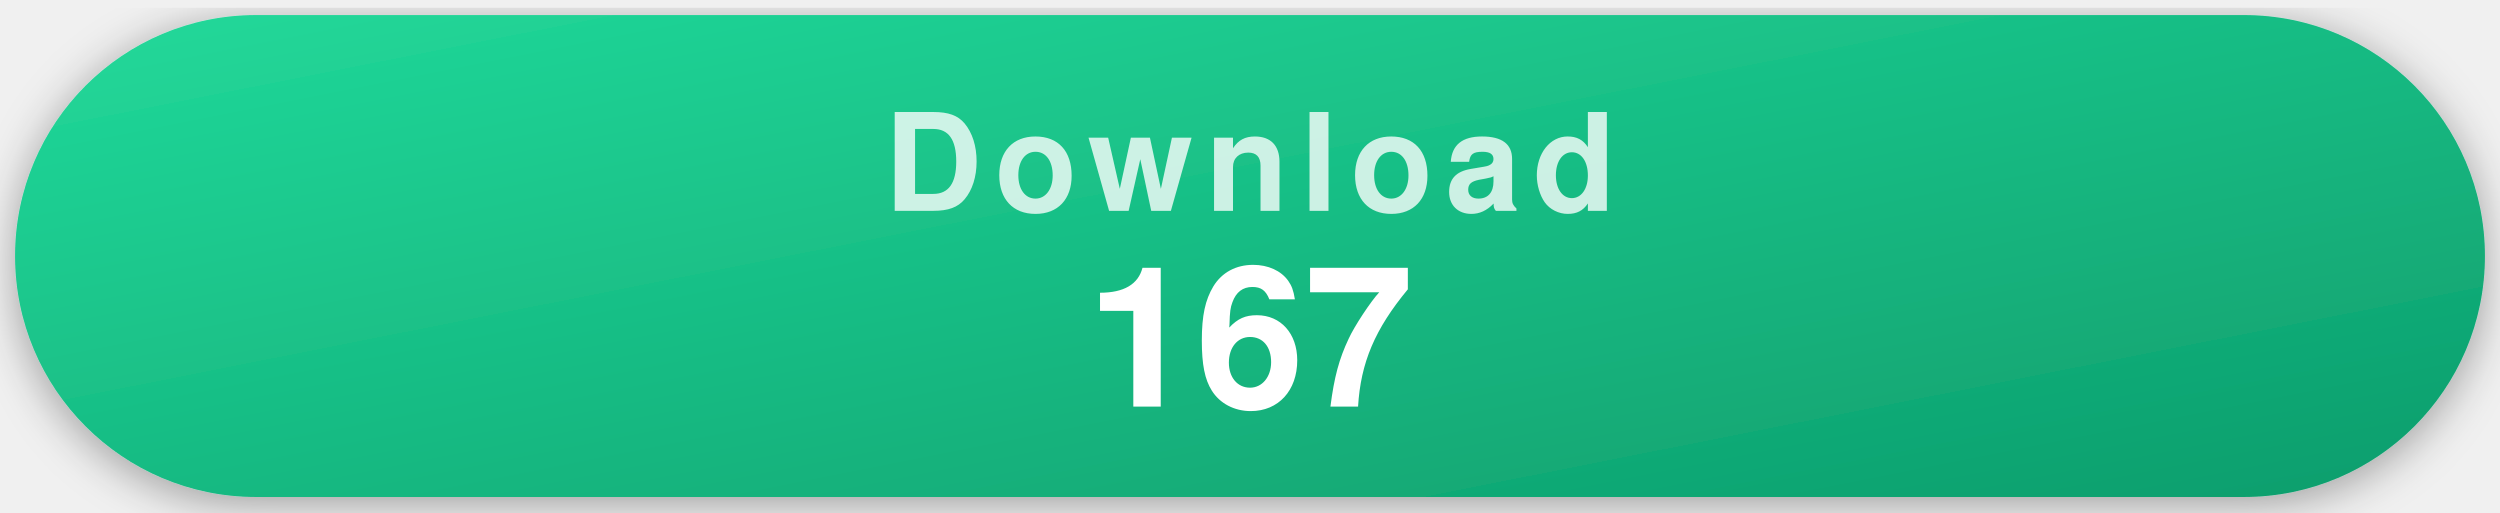
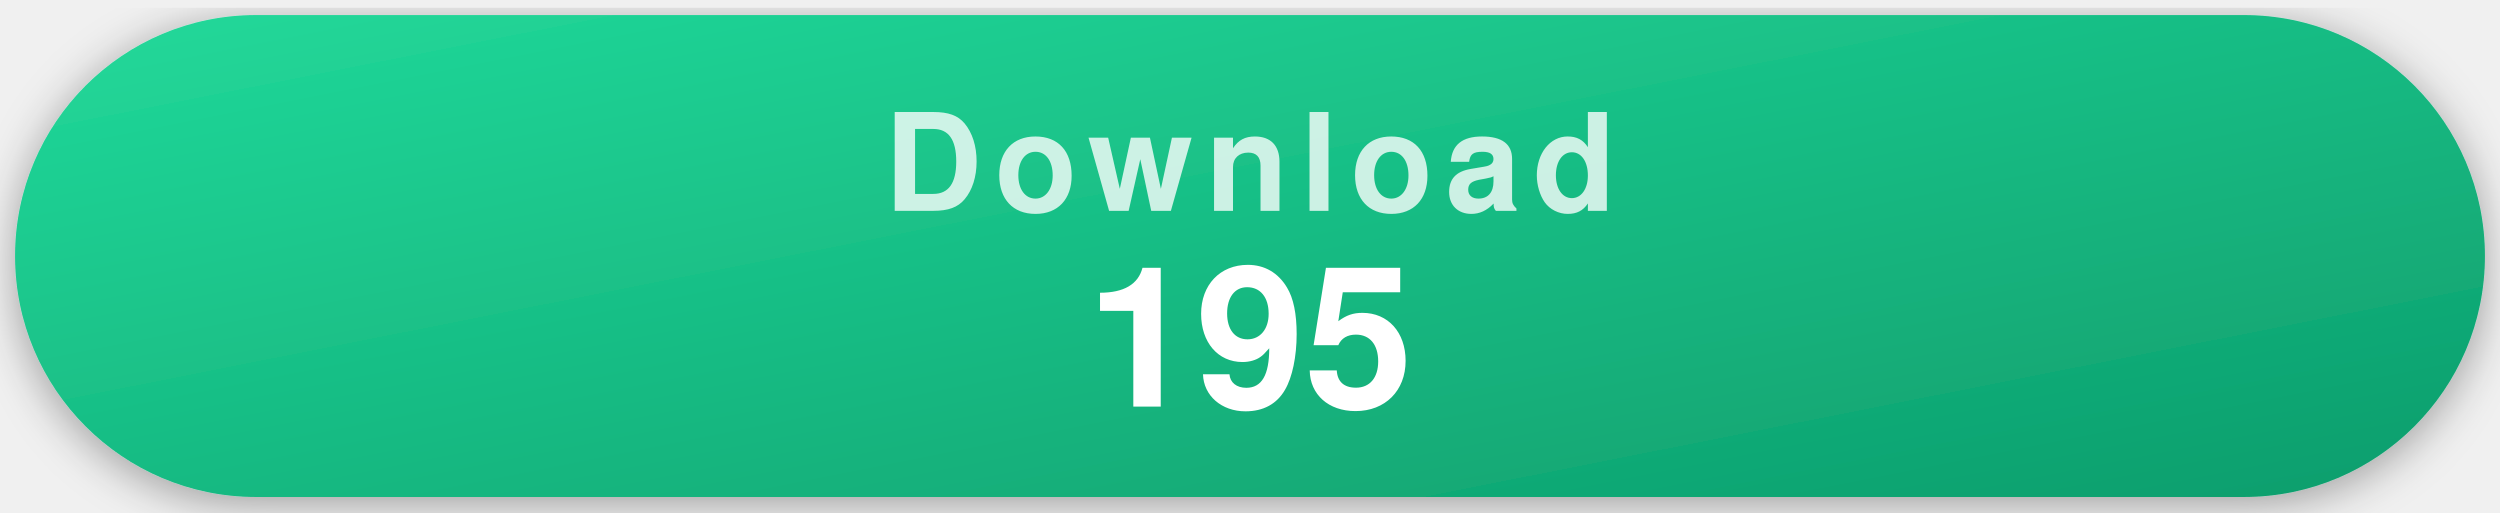
- <svg xmlns="http://www.w3.org/2000/svg" width="332" height="68" viewBox="0 0 332 68" role="img" aria-label="167 downloads">
+ <svg xmlns="http://www.w3.org/2000/svg" width="332" height="68" viewBox="0 0 332 68" role="img" aria-label="195 downloads">
  <style>
    .pill { filter: drop-shadow(0 1px 3px rgba(0,0,0,.35)); }
    .label { font-family: -apple-system, "Segoe UI", Helvetica, Arial, sans-serif; font-weight: 700; font-size: 18px; letter-spacing: .09em; text-transform: uppercase; fill: rgba(255,255,255,.78); text-anchor: middle; }
    .value { font-family: -apple-system, "Segoe UI", Helvetica, Arial, sans-serif; font-weight: 700; font-size: 26px; fill: #fff; text-anchor: middle; }
  </style>
  <defs>
    <linearGradient id="gDownload" x1="0" y1="0" x2="1" y2="1">
      <stop offset="0" stop-color="#22d99a" />
      <stop offset="1" stop-color="#0d9d6c" />
    </linearGradient>
  </defs>
  <g class="pill">
    <rect x="2" y="2" width="328" height="64" rx="32" fill="url(#gDownload)" />
    <text x="166" y="28" class="label">Download</text>
-     <text x="166" y="54" class="value">167</text>
+     <text x="166" y="54" class="value">195</text>
  </g>
</svg>
